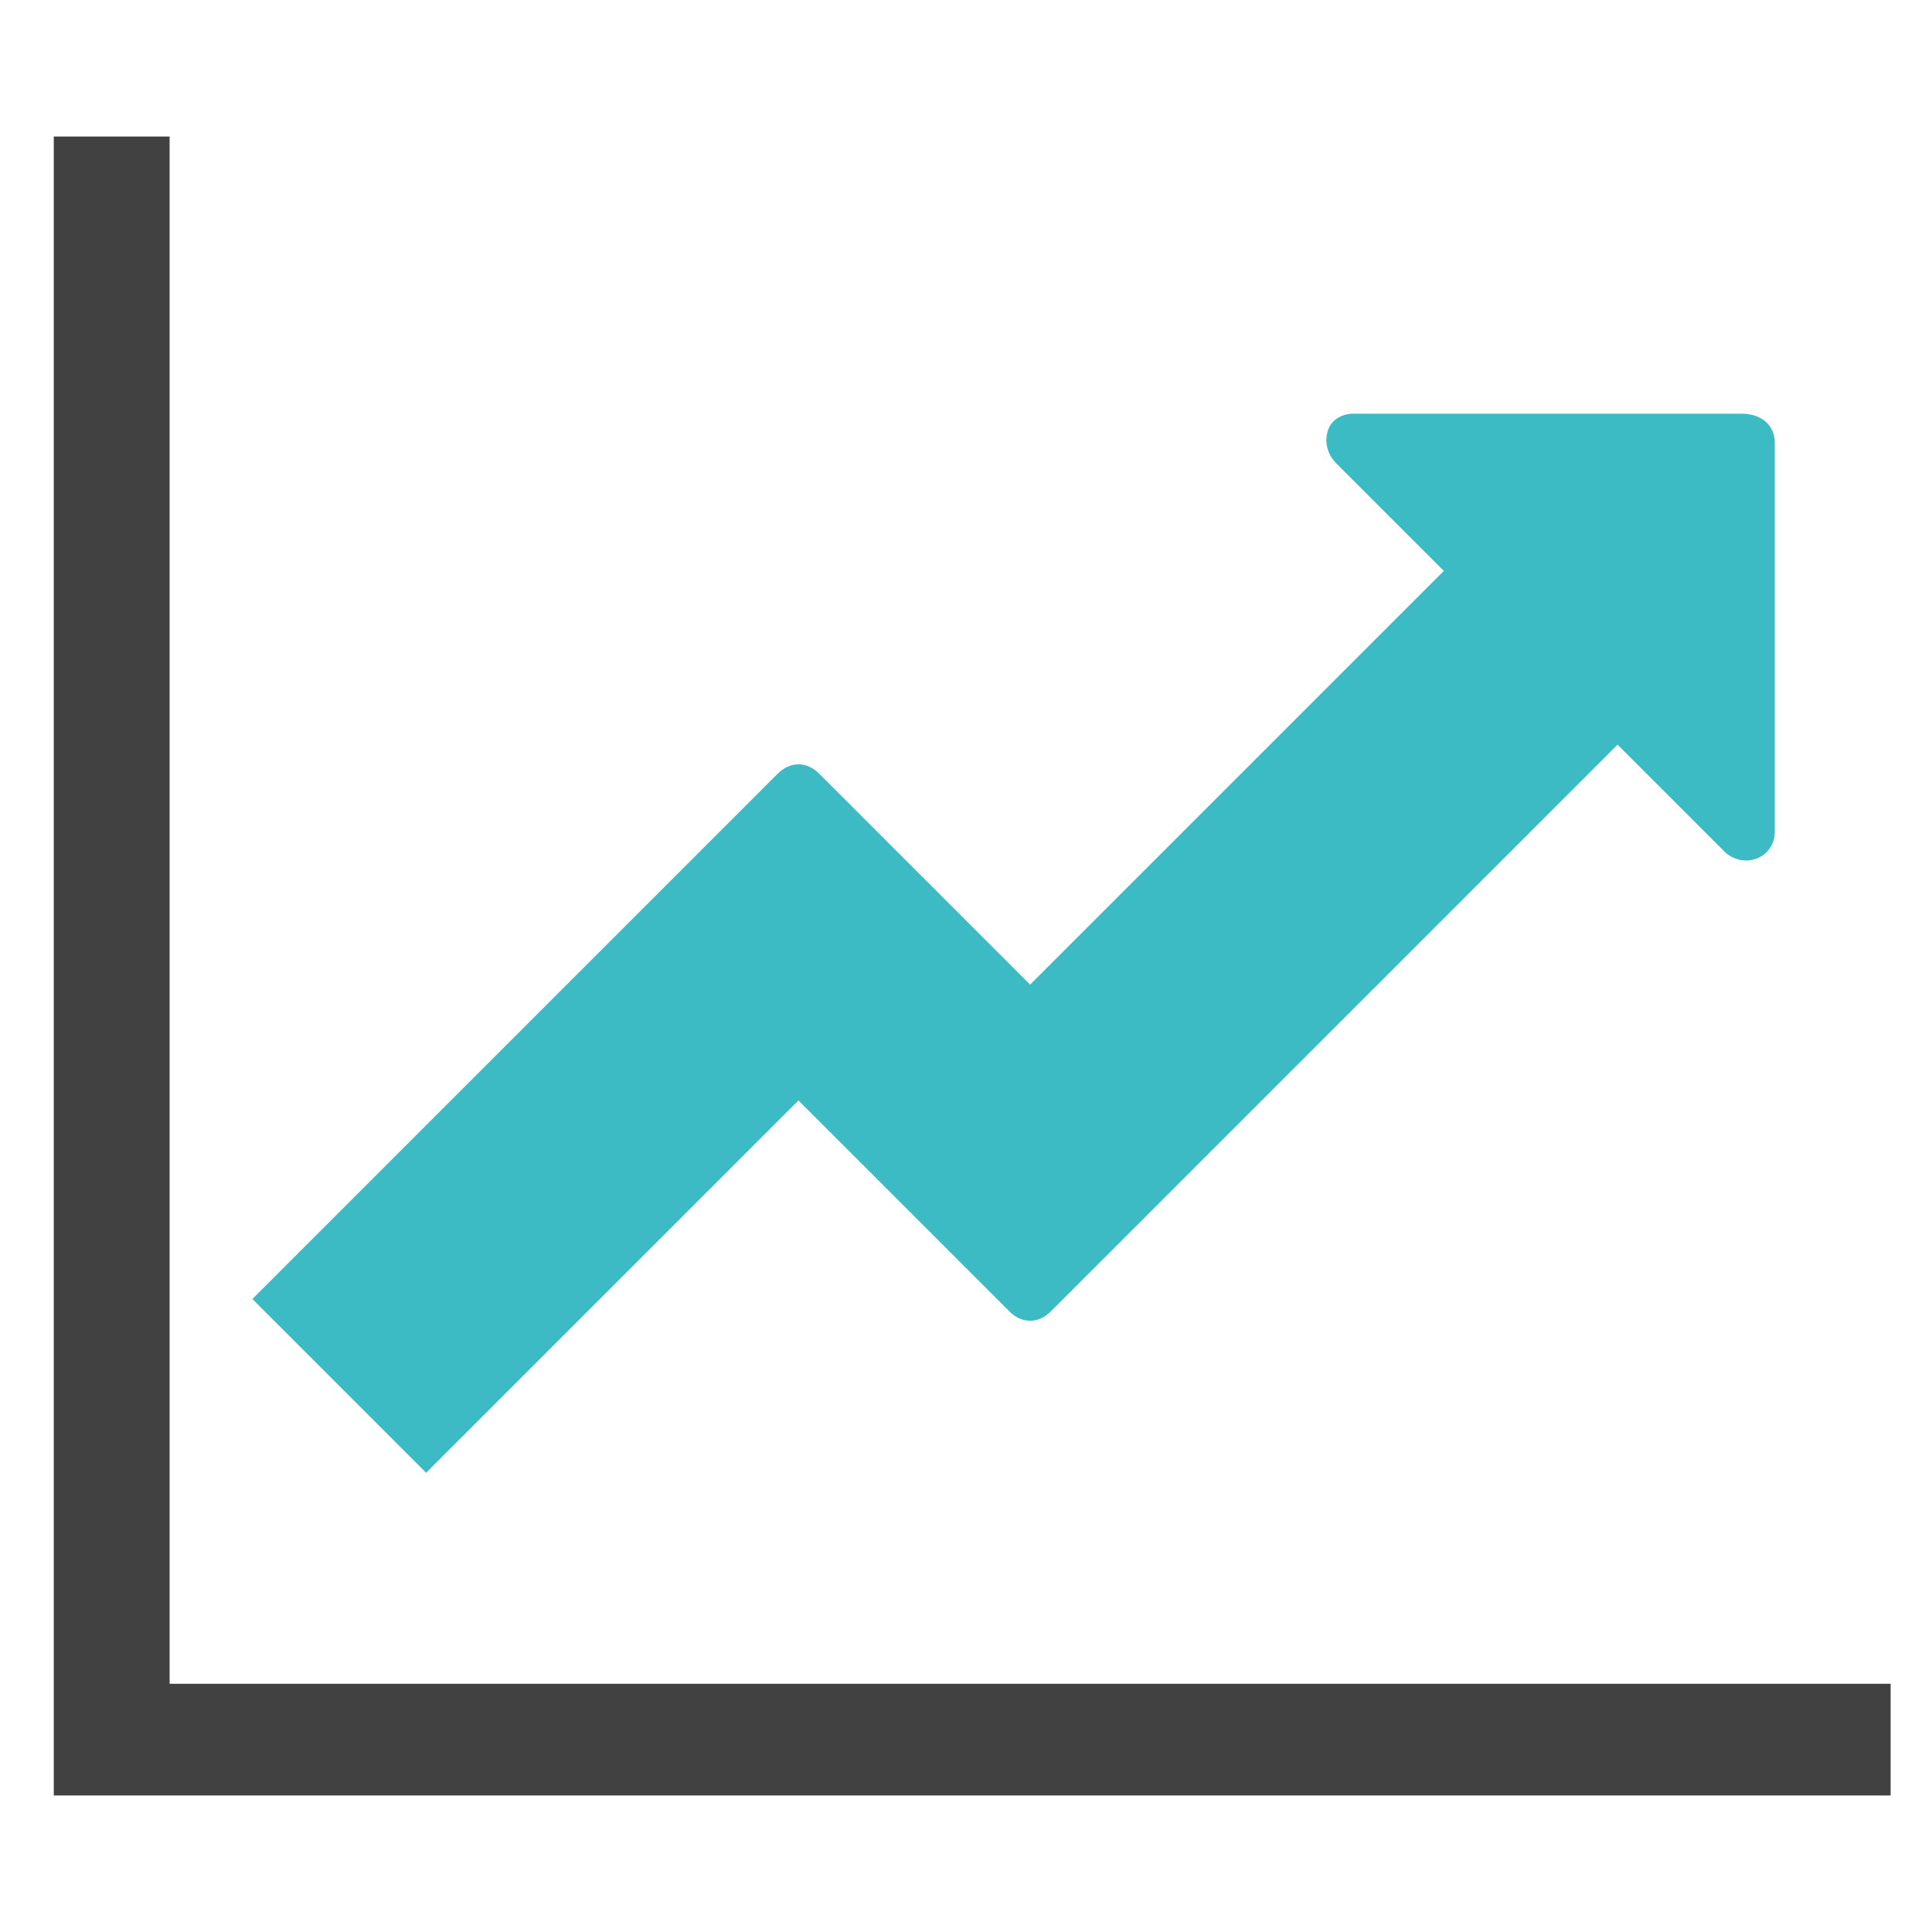
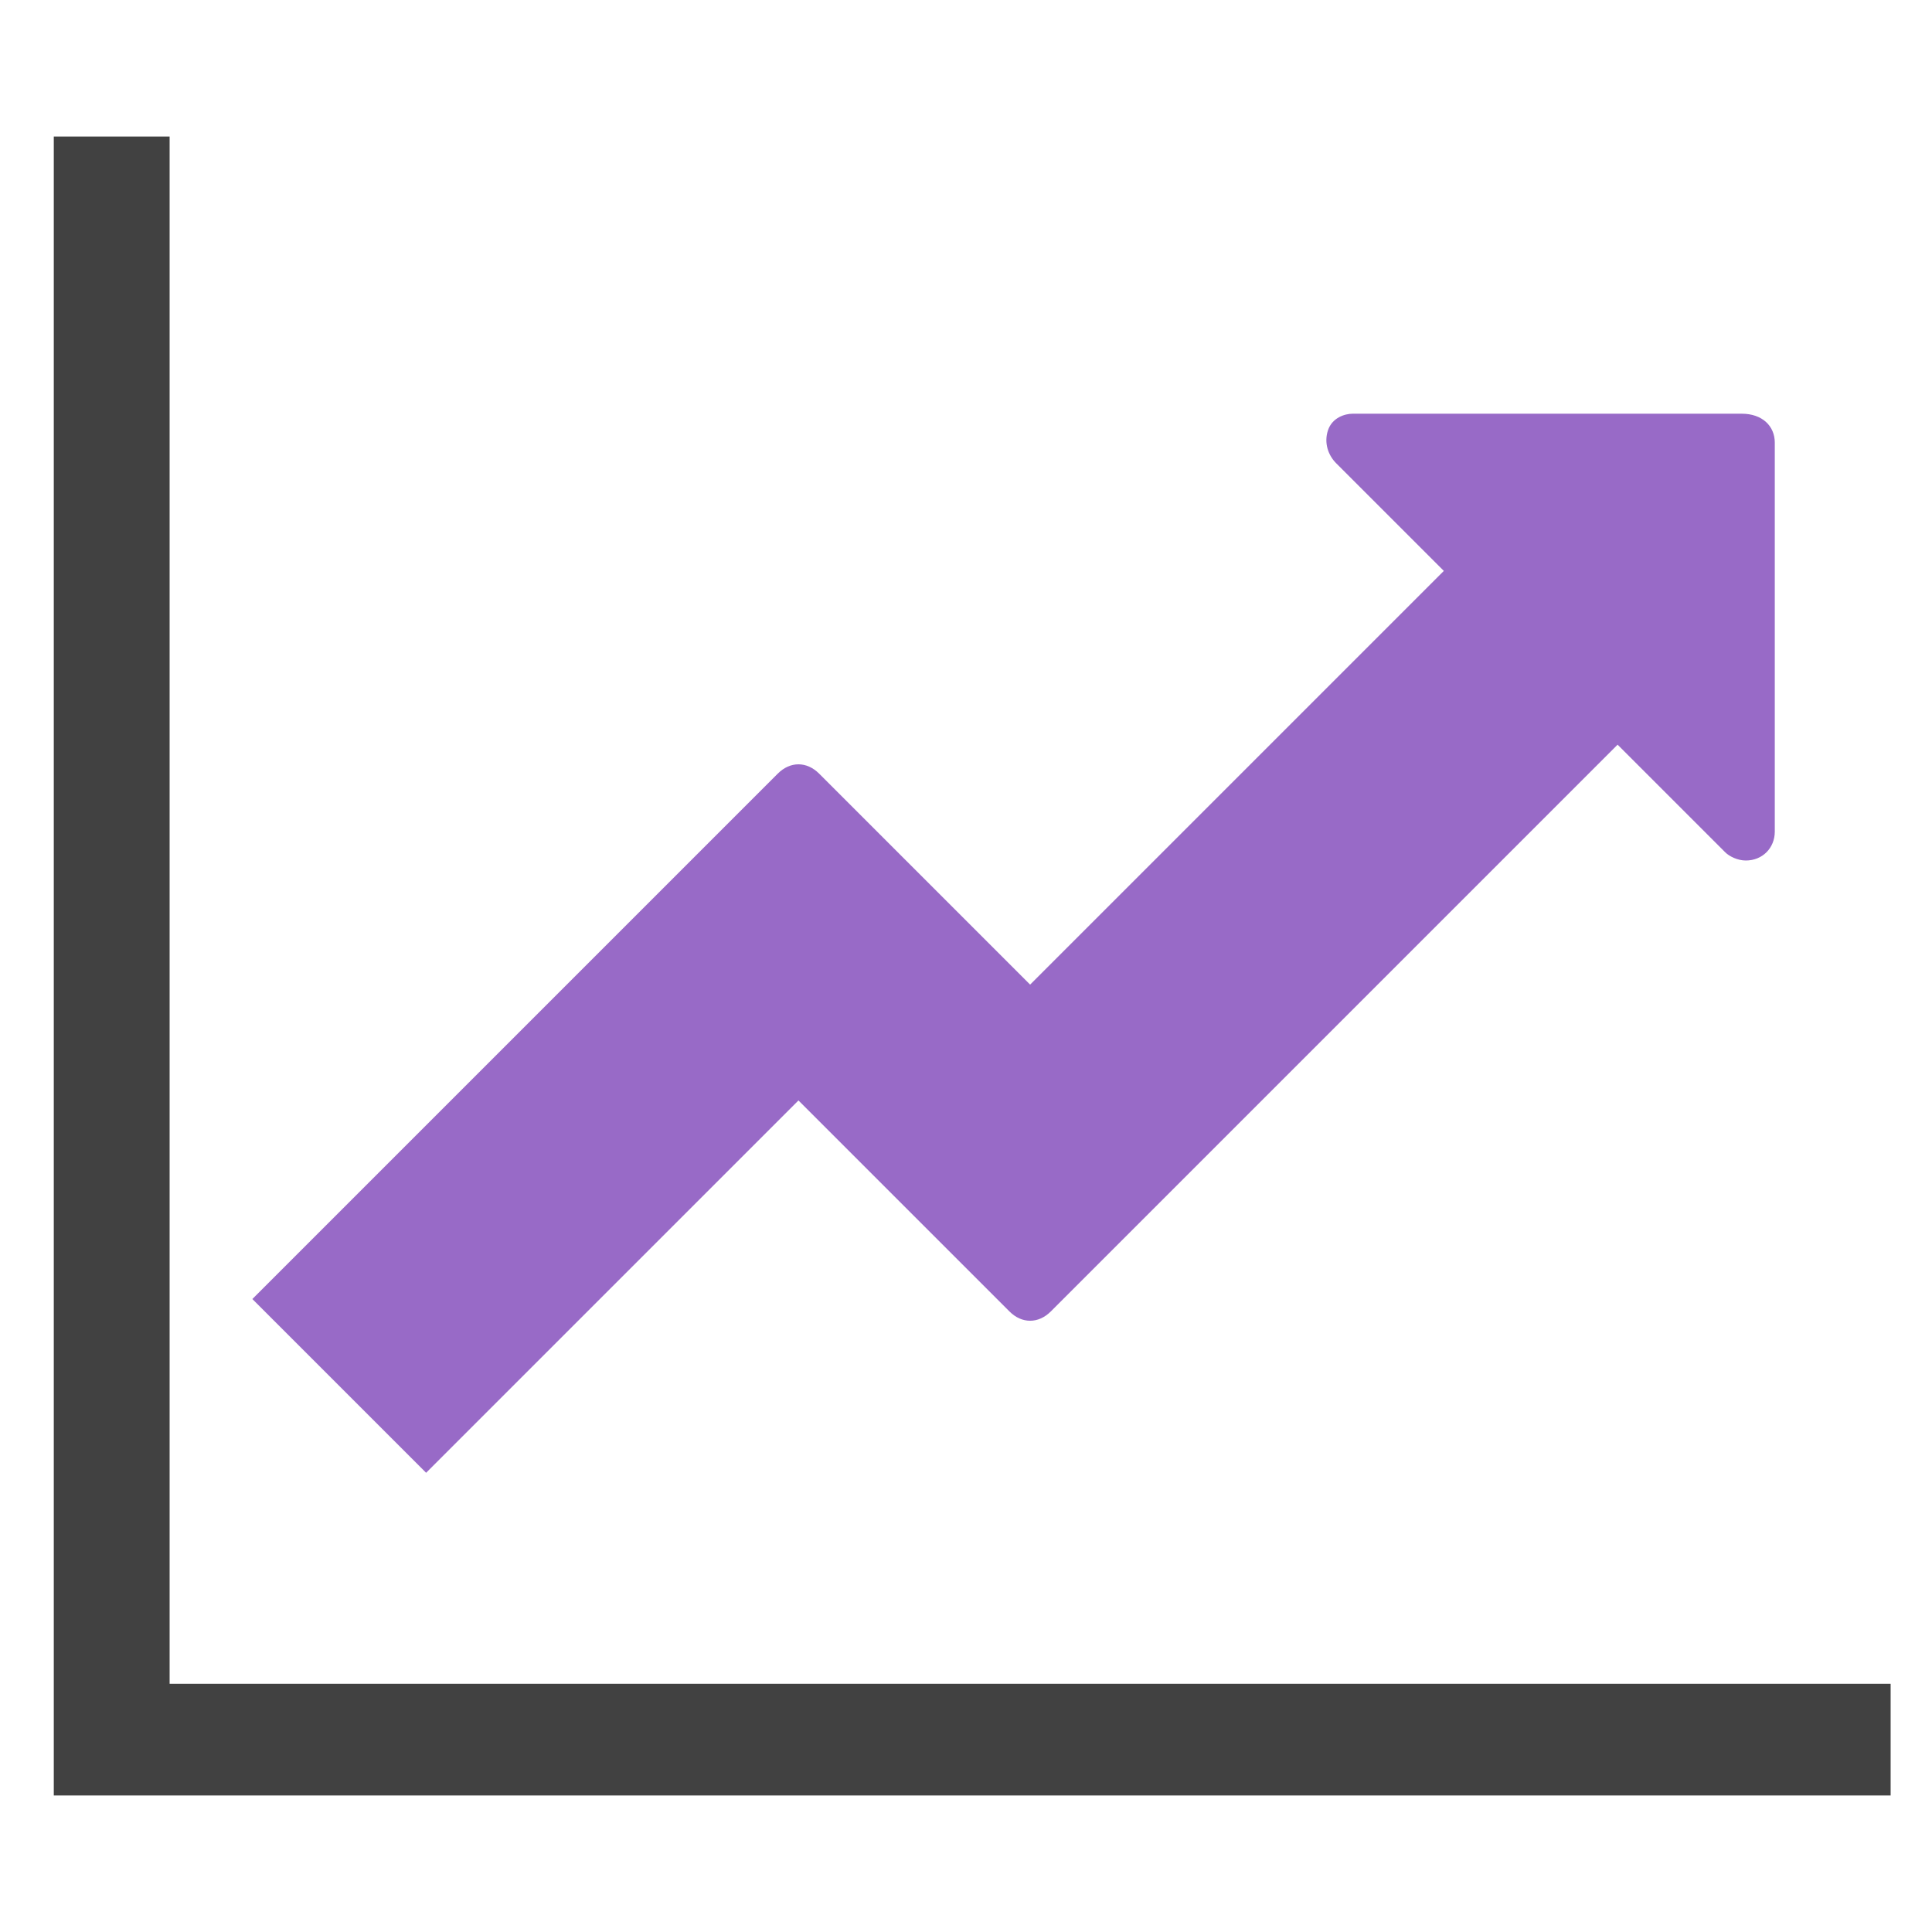
<svg xmlns="http://www.w3.org/2000/svg" version="1.1" id="Layer_1" x="0px" y="0px" viewBox="0 0 46.7 46.7" style="enable-background:new 0 0 46.7 46.7;" xml:space="preserve">
  <style type="text/css">
	.st0{fill:#414141;}
- 	.st1{fill:#3DBBC4;}
+ 	.st1{fill:#986AC7;}
</style>
  <g>
    <polygon class="st0" points="45.7,40.7 45.7,43.4 1.3,43.4 1.3,3.3 4.1,3.3 4.1,40.7  " />
-     <path class="st1" d="M42.9,10.7v9.4c0,0.4-0.3,0.7-0.7,0.7c-0.2,0-0.4-0.1-0.5-0.2L39.1,18L25.4,31.7c-0.3,0.3-0.7,0.3-1,0   c0,0,0,0,0,0l-5.1-5.1l-9,9l-4.2-4.2l12.7-12.7c0.3-0.3,0.7-0.3,1,0c0,0,0,0,0,0l5.1,5.1l10-10l-2.6-2.6c-0.2-0.2-0.3-0.5-0.2-0.8   c0.1-0.3,0.4-0.4,0.6-0.4h9.4C42.6,10,42.9,10.3,42.9,10.7C42.9,10.7,42.9,10.7,42.9,10.7L42.9,10.7z" />
+     <path class="st1" d="M42.9,10.7v9.4c0,0.4-0.3,0.7-0.7,0.7c-0.2,0-0.4-0.1-0.5-0.2L39.1,18L25.4,31.7c-0.3,0.3-0.7,0.3-1,0l0,0   l-5.1-5.1l-9,9l-4.2-4.2l12.7-12.7c0.3-0.3,0.7-0.3,1,0l0,0l5.1,5.1l10-10l-2.6-2.6c-0.2-0.2-0.3-0.5-0.2-0.8s0.4-0.4,0.6-0.4h9.4   C42.6,10,42.9,10.3,42.9,10.7L42.9,10.7L42.9,10.7z" />
  </g>
</svg>
